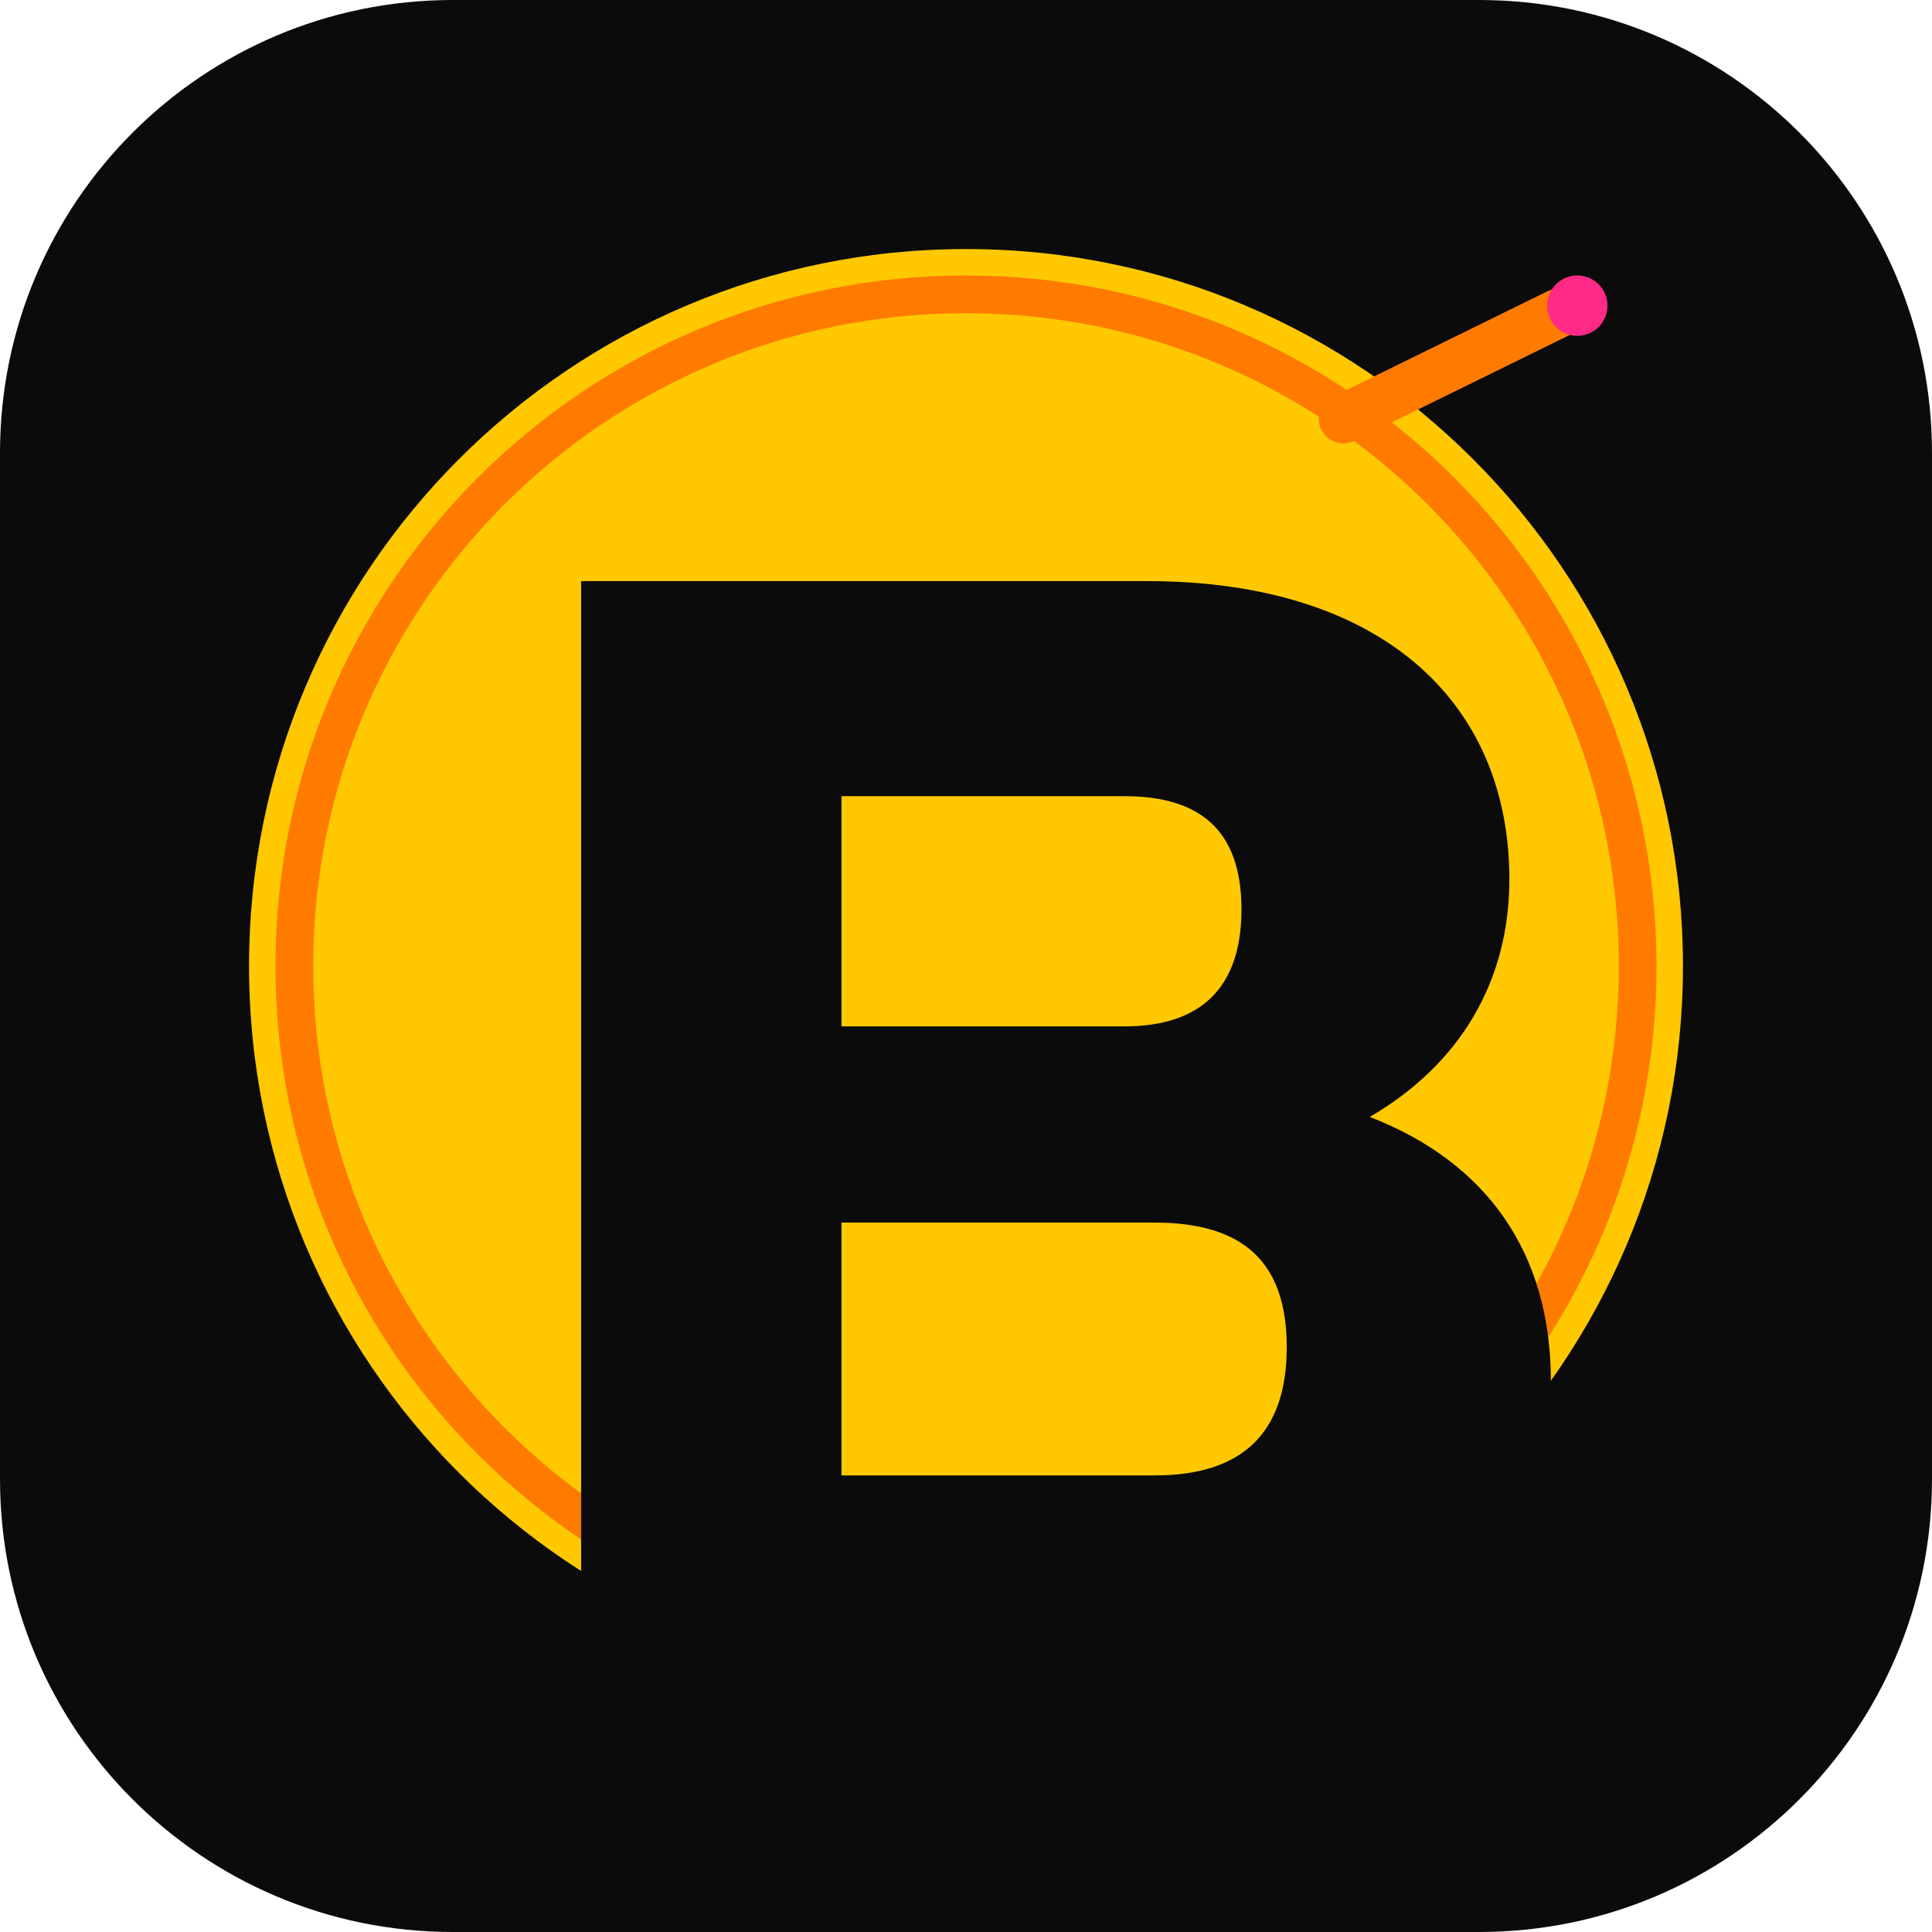
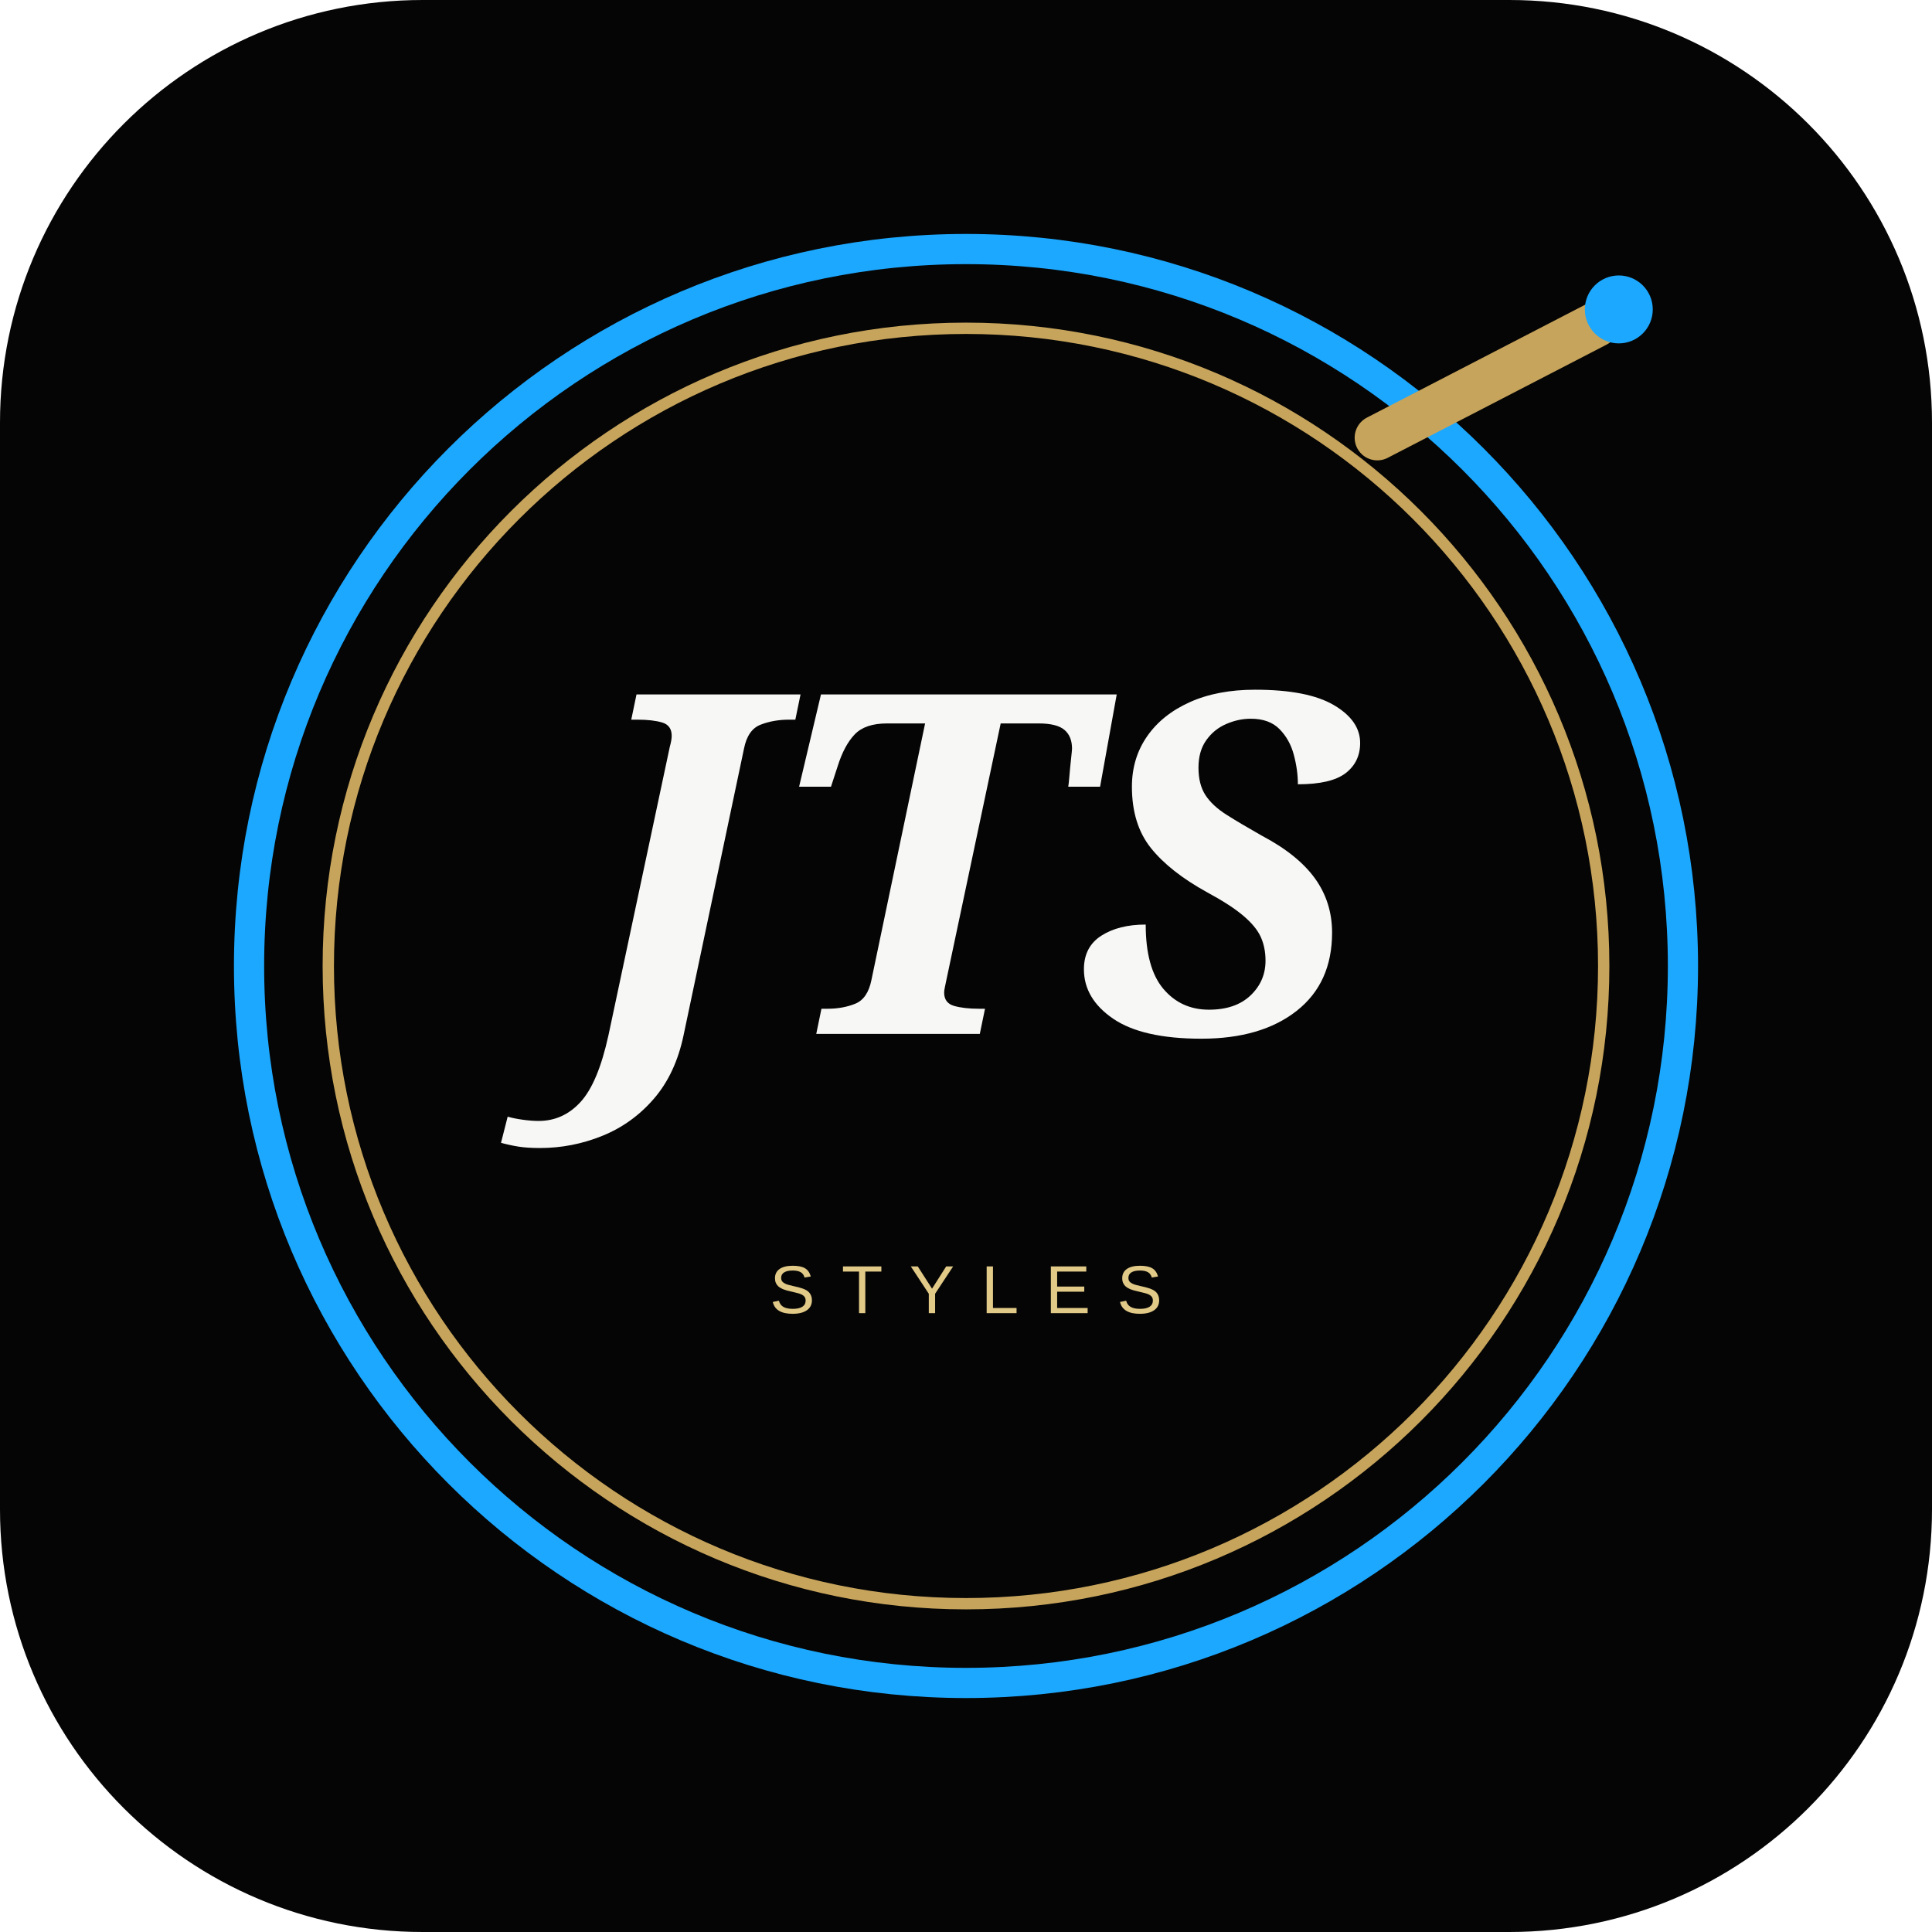
<svg xmlns="http://www.w3.org/2000/svg" viewBox="0 0 512 512">
-   <rect width="512" height="512" rx="120" fill="#0B0B0C" />
-   <circle cx="256" cy="256" r="190" fill="#FFC800" />
-   <circle cx="256" cy="256" r="178" fill="none" stroke="#FF7B00" stroke-width="10" />
-   <path d="M154 154h150c62 0 96 32 96 79 0 27-13 49-37 63 31 12 48 36 48 70 0 56-41 82-105 82H154V154zm69 57v61h75c20 0 31-10 31-31s-11-30-31-30h-75zm0 113v67h83c23 0 35-11 35-34s-12-33-35-33h-83z" fill="#0B0B0C" />
-   <path d="M356 111l57-28" stroke="#FF7B00" stroke-width="13" stroke-linecap="round" />
-   <circle cx="418" cy="81" r="8" fill="#FF2A85" />
+   <rect width="512" height="512" rx="112" fill="#050505" />
+   <circle cx="256" cy="256" r="190" fill="none" stroke="#1CA8FF" stroke-width="8" />
+   <circle cx="256" cy="256" r="169" fill="none" stroke="#C7A45B" stroke-width="3" />
+   <text x="256" y="274" text-anchor="middle" fill="#F7F7F5" font-family="Georgia,serif" font-size="126" font-style="italic" font-weight="900">JTS</text>
+   <path d="M365 116l58-30" stroke="#C7A45B" stroke-width="12" stroke-linecap="round" />
+   <circle cx="429" cy="82" r="9" fill="#1CA8FF" />
+   <text x="256" y="348" text-anchor="middle" fill="#E1C987" font-family="Arial,sans-serif" font-size="18" letter-spacing="7">STYLES</text>
</svg>
